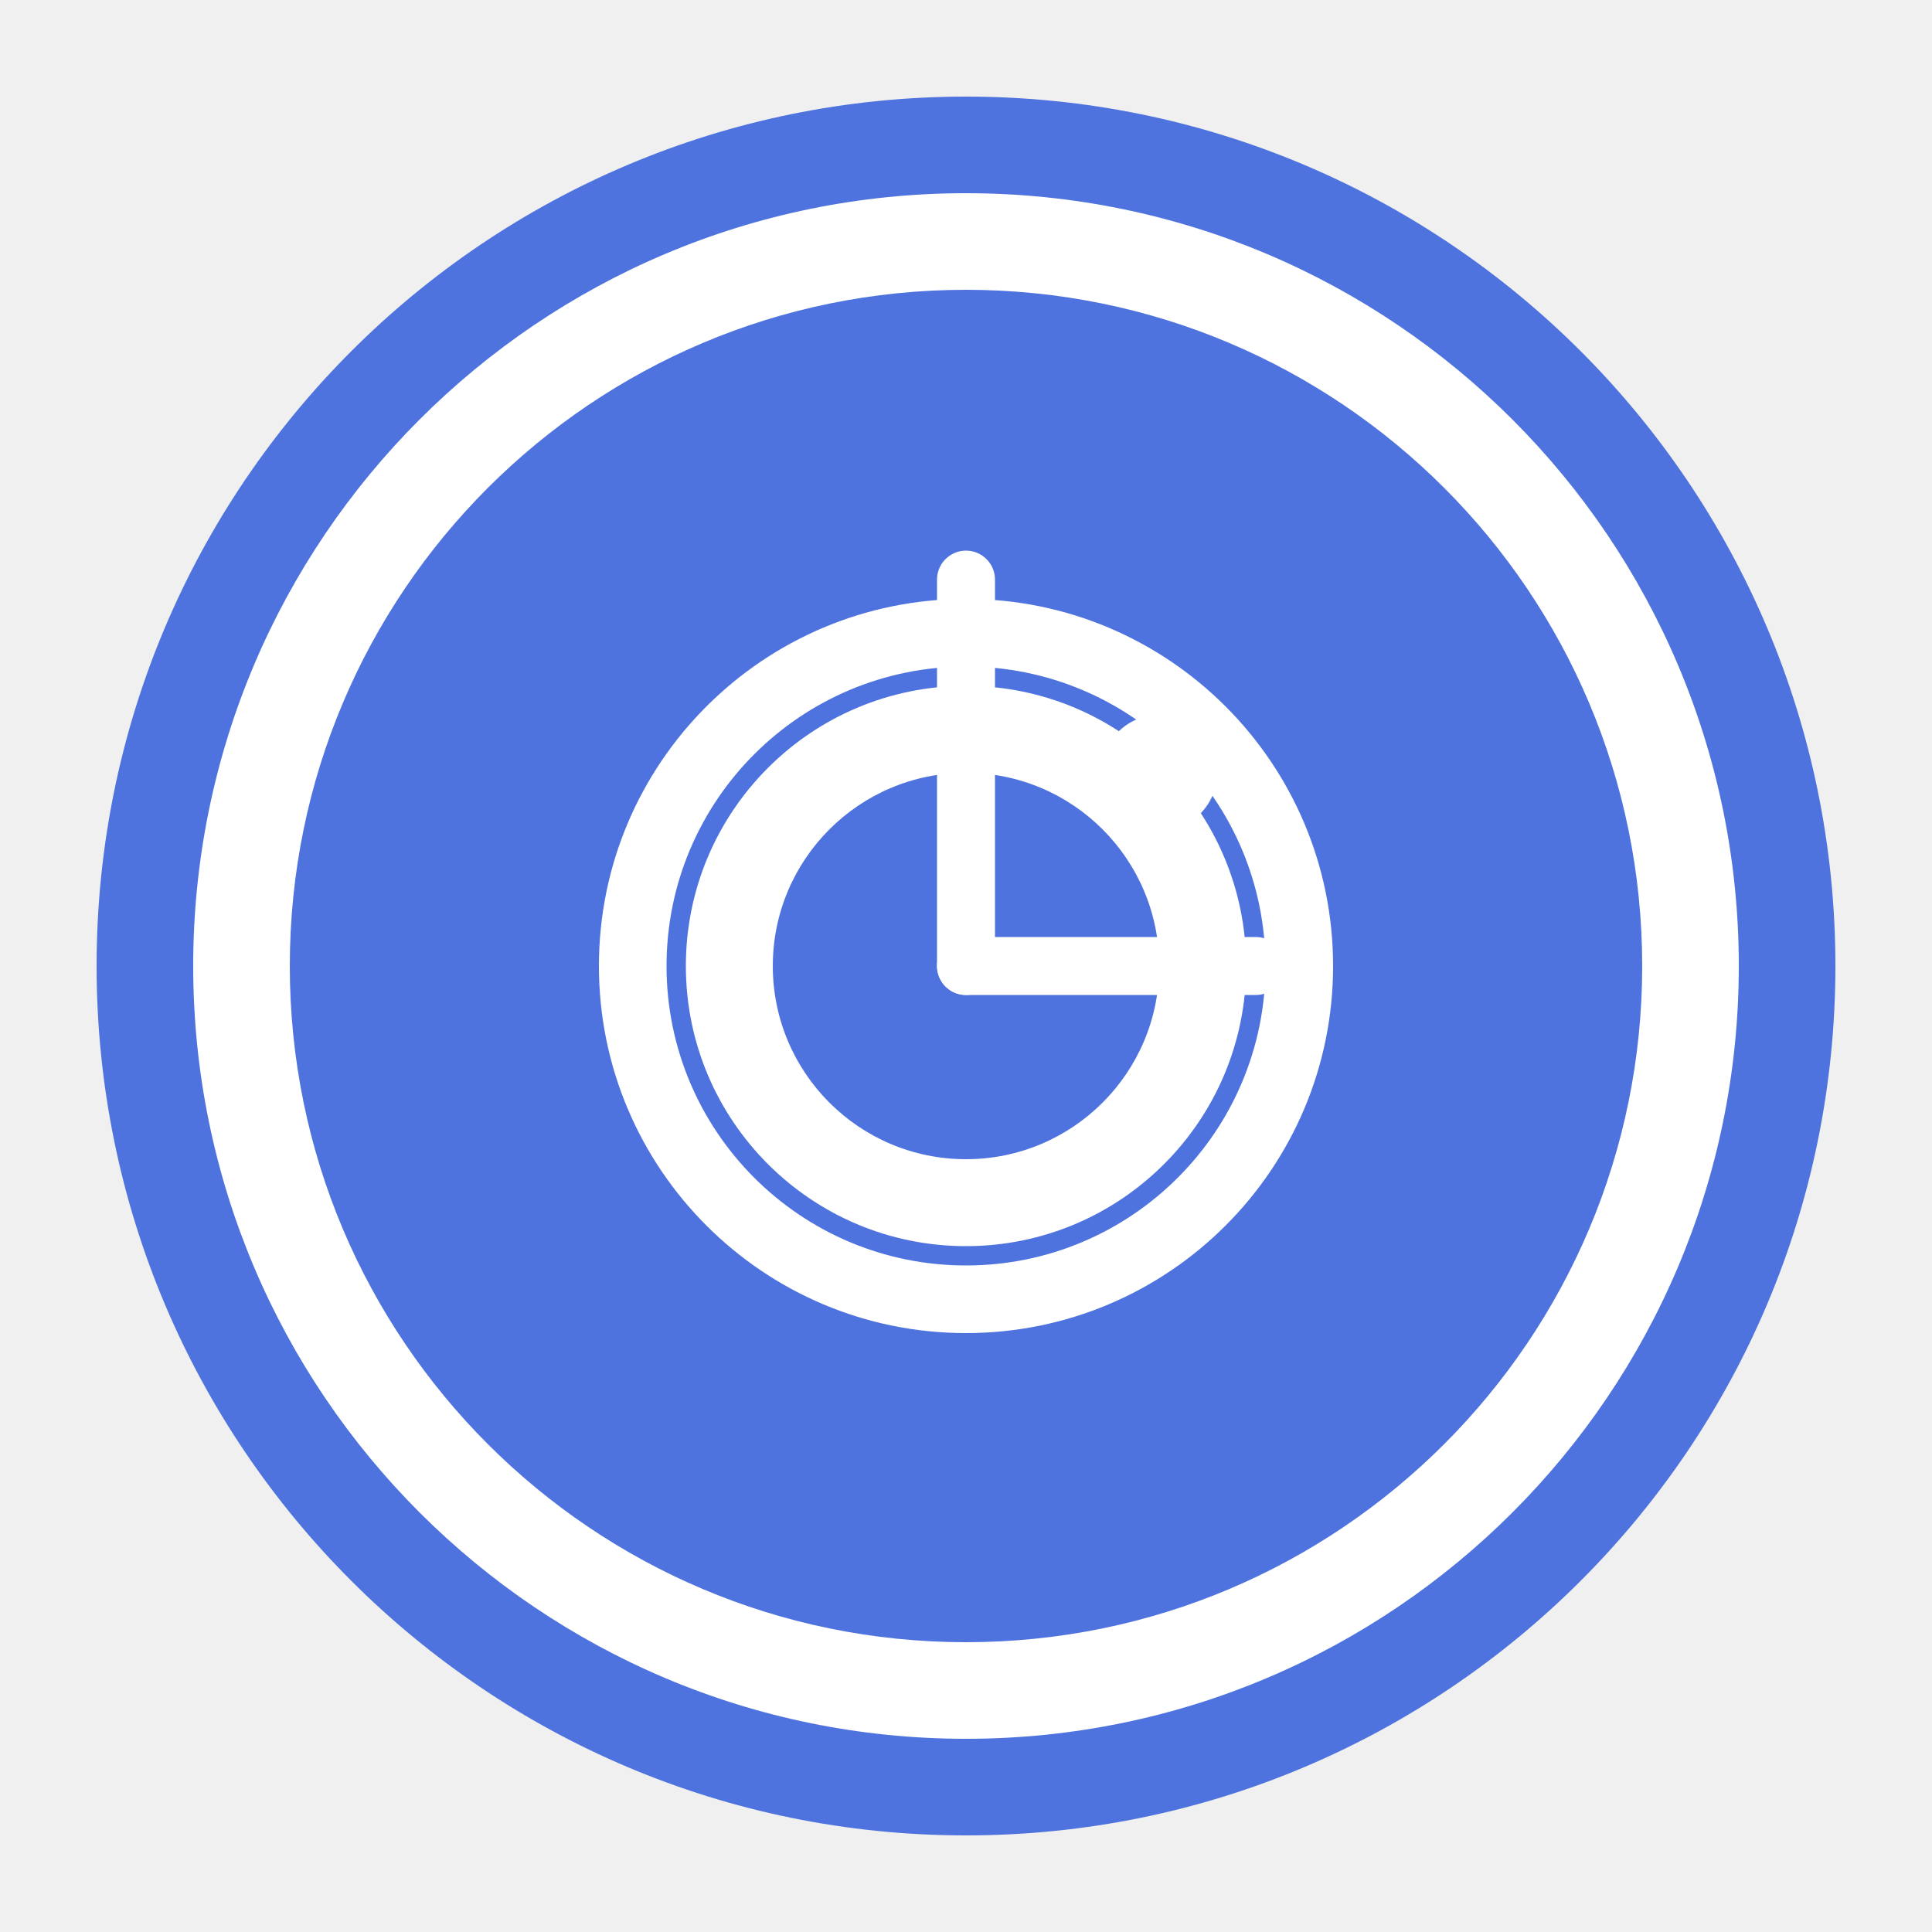
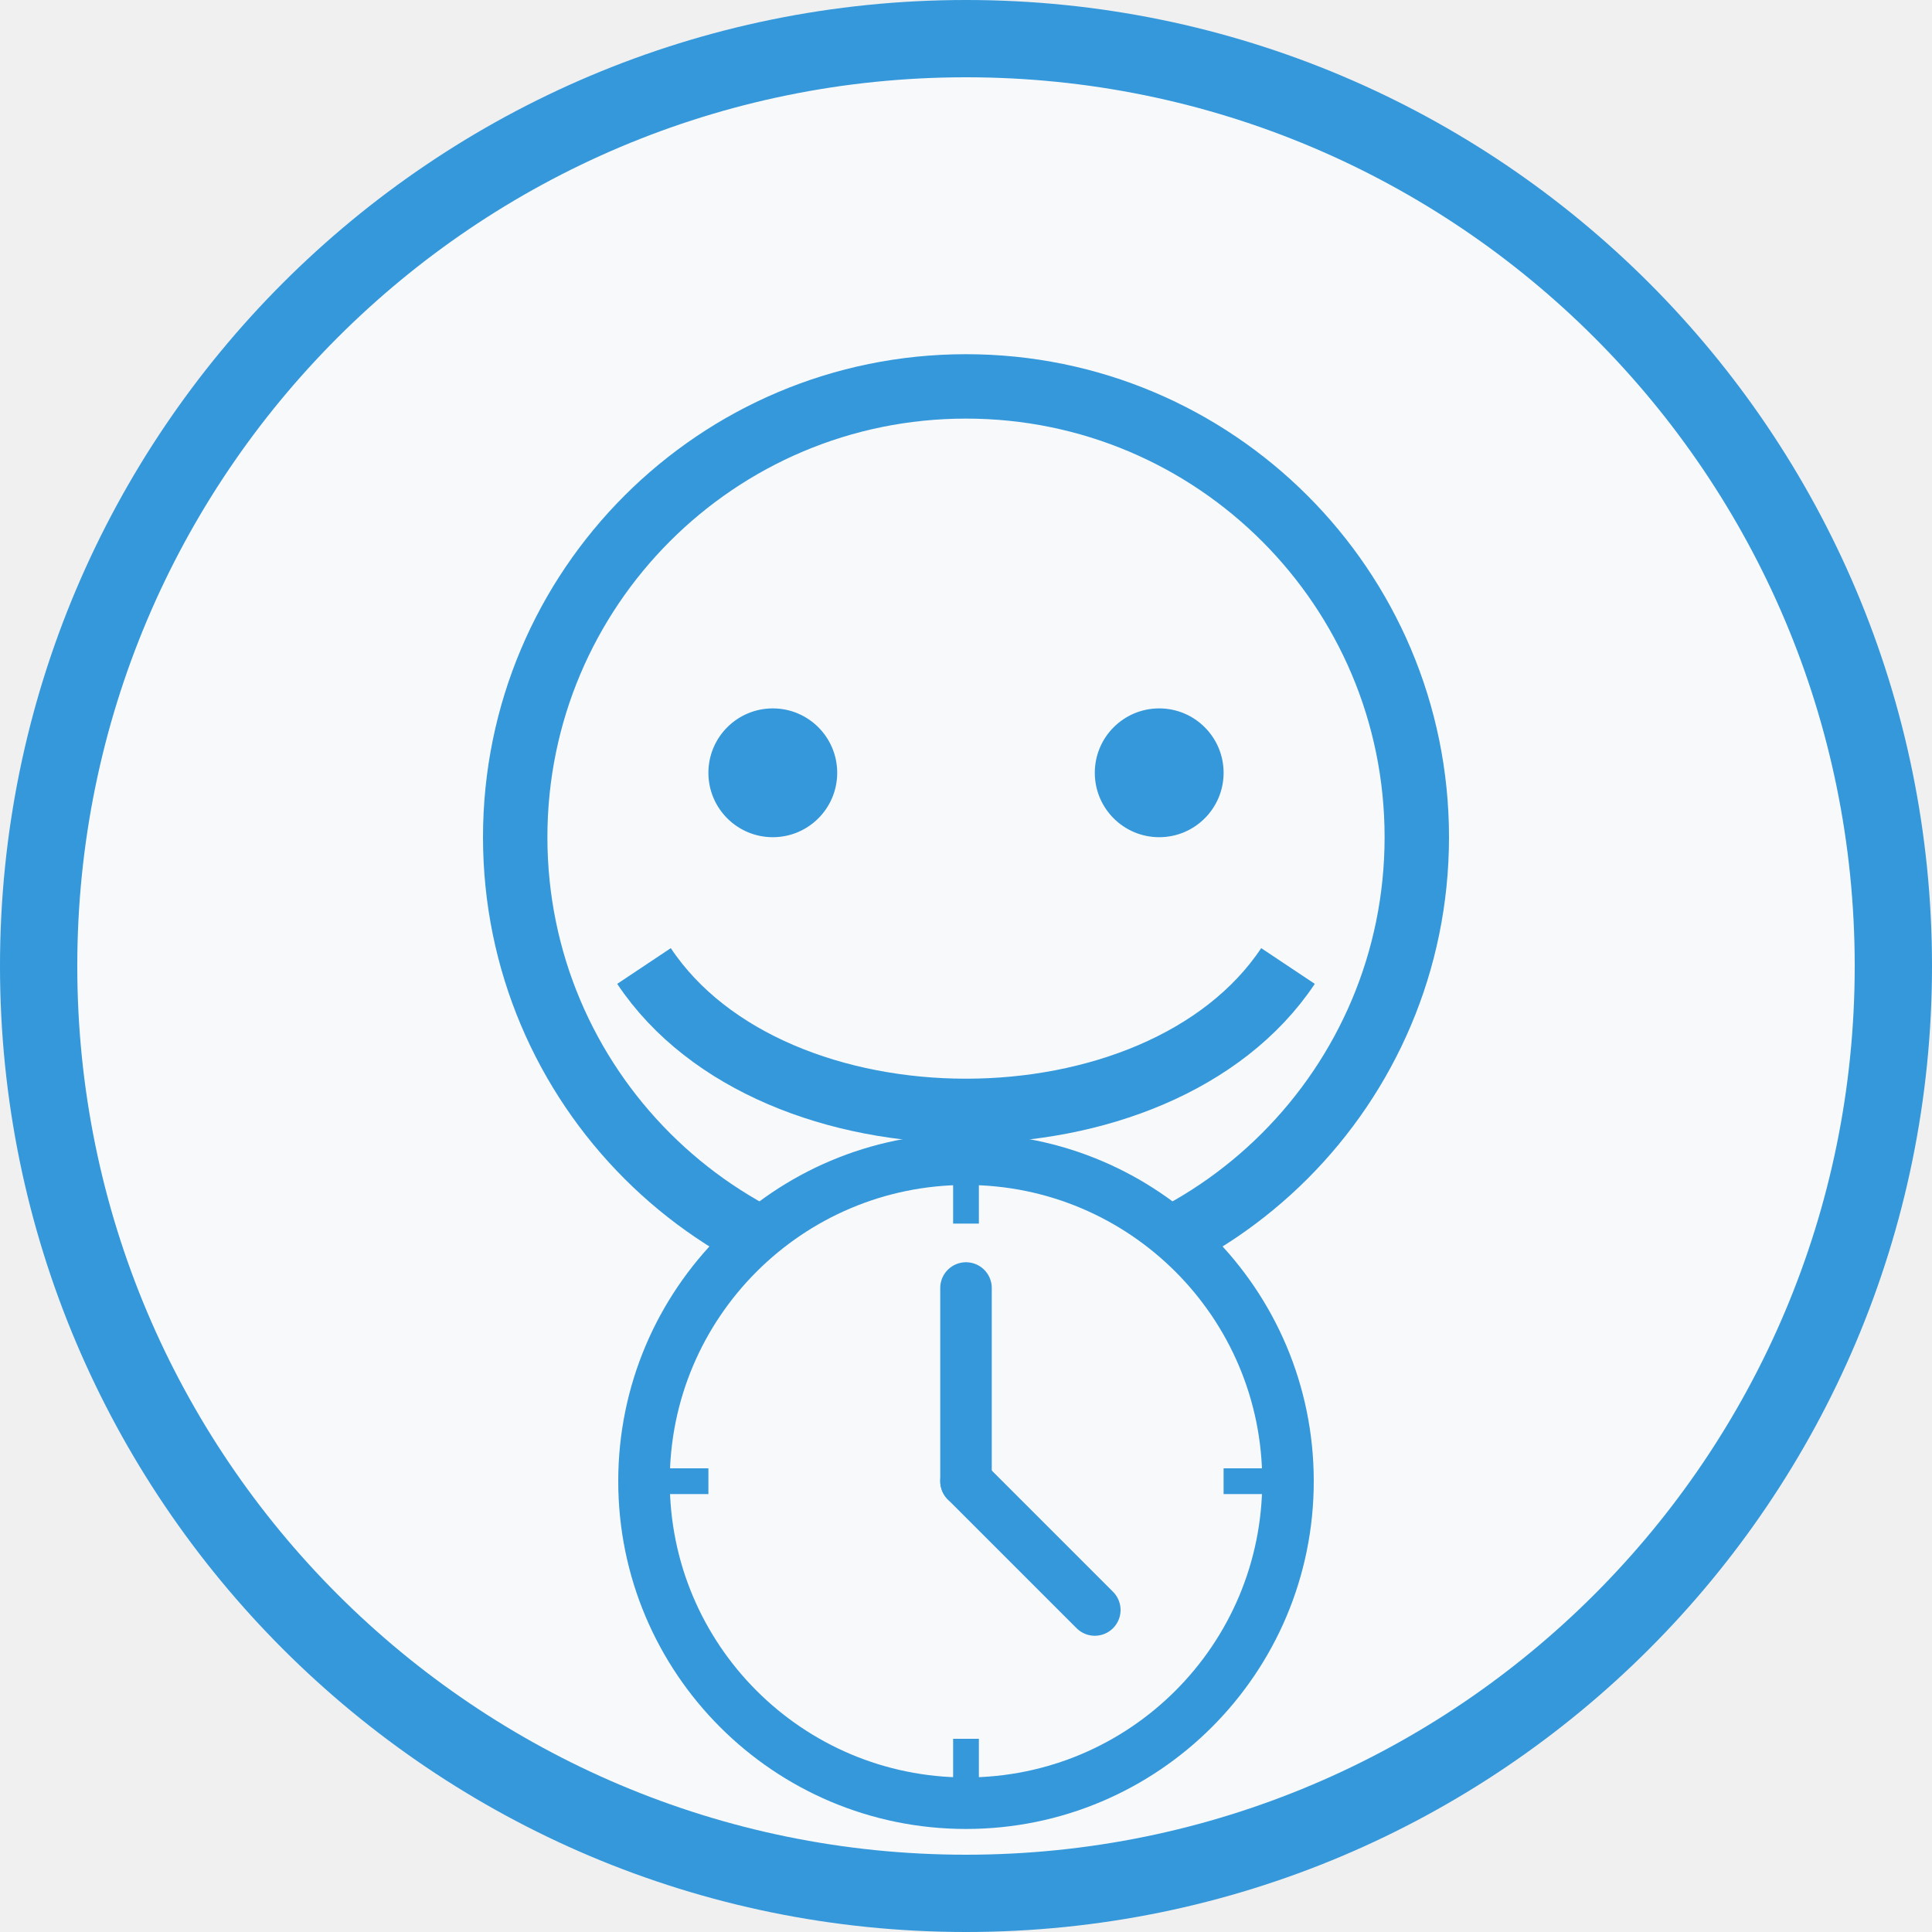
- <svg xmlns="http://www.w3.org/2000/svg" width="100" height="100" viewBox="0 0 100 100">
-   <circle cx="50" cy="50" r="45" fill="#4e73df" />
-   <circle cx="50" cy="50" r="40" fill="#ffffff" />
-   <circle cx="50" cy="50" r="35" fill="#4e73df" />
-   <circle cx="50" cy="50" r="20" fill="#ffffff" stroke="#4e73df" stroke-width="2" />
-   <circle cx="50" cy="50" r="15" fill="#ffffff" stroke="#4e73df" stroke-width="1" />
-   <circle cx="50" cy="50" r="10" fill="#4e73df" />
-   <line x1="50" y1="50" x2="50" y2="30" stroke="#ffffff" stroke-width="3" stroke-linecap="round" />
-   <line x1="50" y1="50" x2="65" y2="50" stroke="#ffffff" stroke-width="3" stroke-linecap="round" />
-   <circle cx="60" cy="40" r="3" fill="#ffffff" />
+ <svg xmlns="http://www.w3.org/2000/svg" width="150" height="150" viewBox="0 0 150 150">
+   <circle cx="75" cy="75" r="72" fill="#f8f9fa" stroke="#3498db" stroke-width="6" />
+   <circle cx="75" cy="65" r="35" fill="none" stroke="#3498db" stroke-width="5" />
+   <circle cx="60" cy="60" r="5" fill="#3498db" />
+   <circle cx="90" cy="60" r="5" fill="#3498db" />
+   <path d="M 50 75 C 60 90, 90 90, 100 75" stroke="#3498db" stroke-width="5" fill="none" />
+   <circle cx="75" cy="115" r="25" fill="#f8f9fa" stroke="#3498db" stroke-width="4" />
+   <line x1="75" y1="115" x2="75" y2="100" stroke="#3498db" stroke-width="4" stroke-linecap="round" />
+   <line x1="75" y1="115" x2="85" y2="125" stroke="#3498db" stroke-width="4" stroke-linecap="round" />
+   <line x1="75" y1="90" x2="75" y2="95" stroke="#3498db" stroke-width="2" />
+   <line x1="100" y1="115" x2="95" y2="115" stroke="#3498db" stroke-width="2" />
+   <line x1="75" y1="140" x2="75" y2="135" stroke="#3498db" stroke-width="2" />
+   <line x1="50" y1="115" x2="55" y2="115" stroke="#3498db" stroke-width="2" />
</svg>
